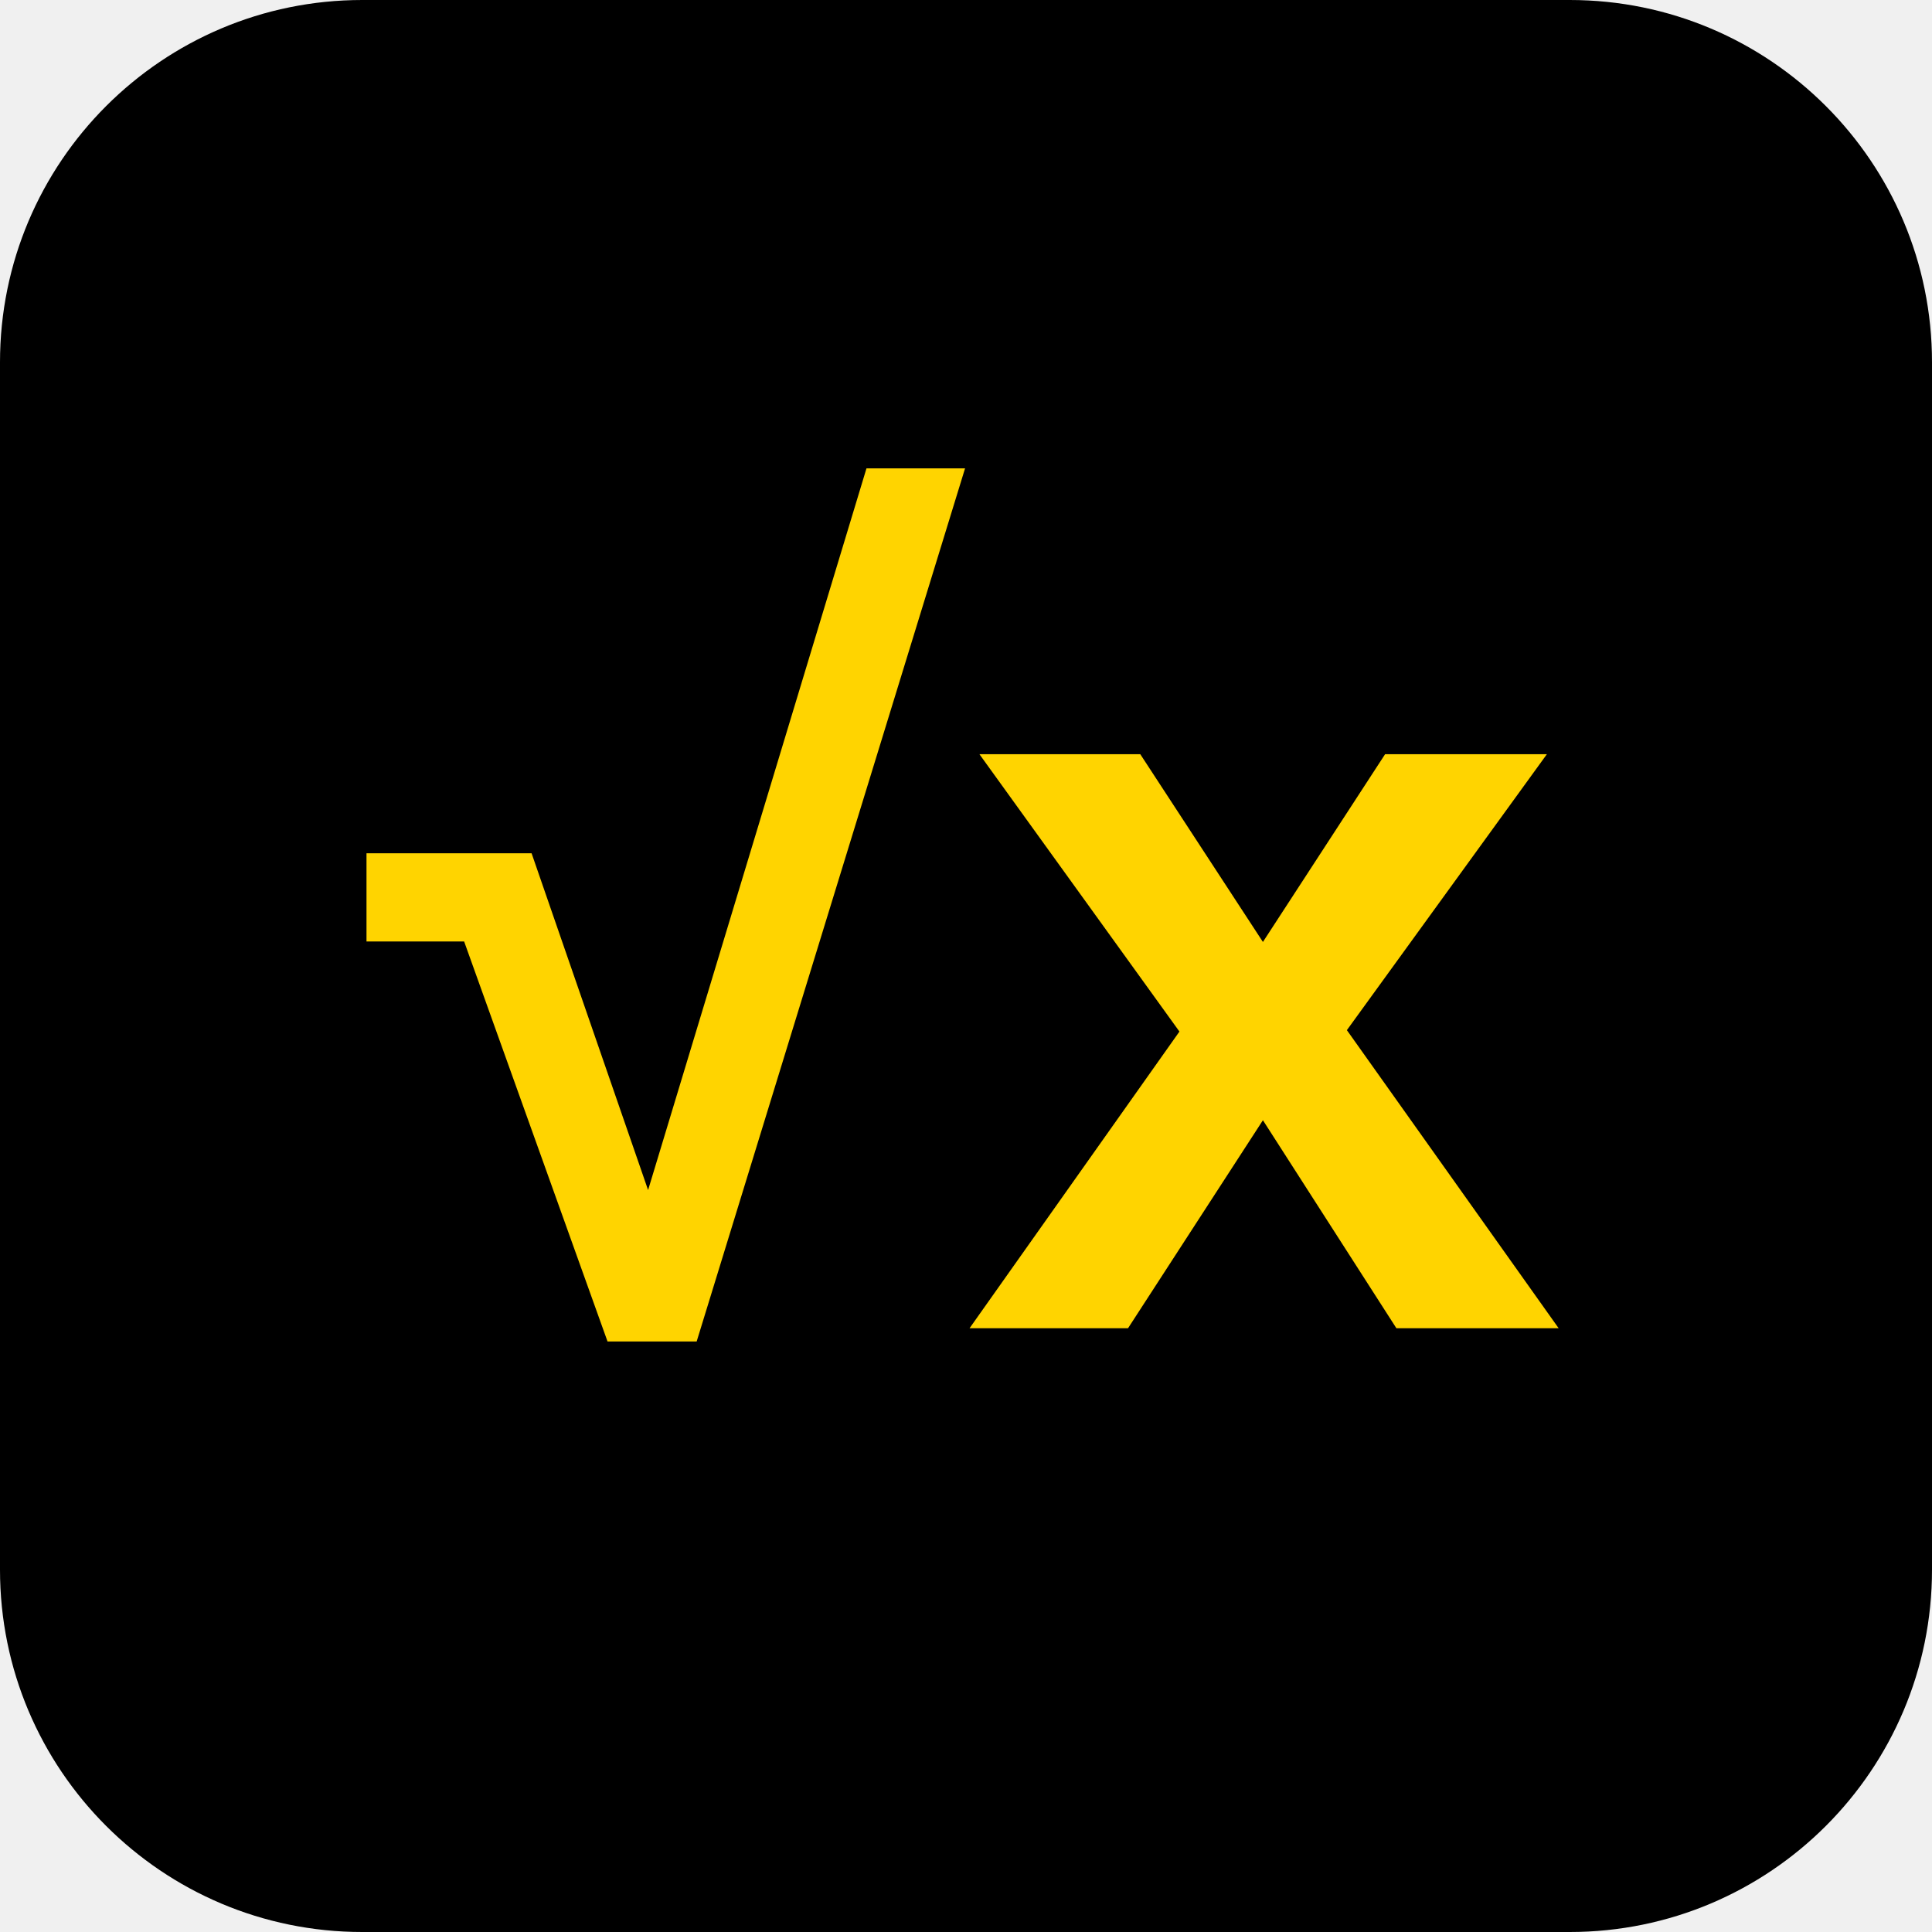
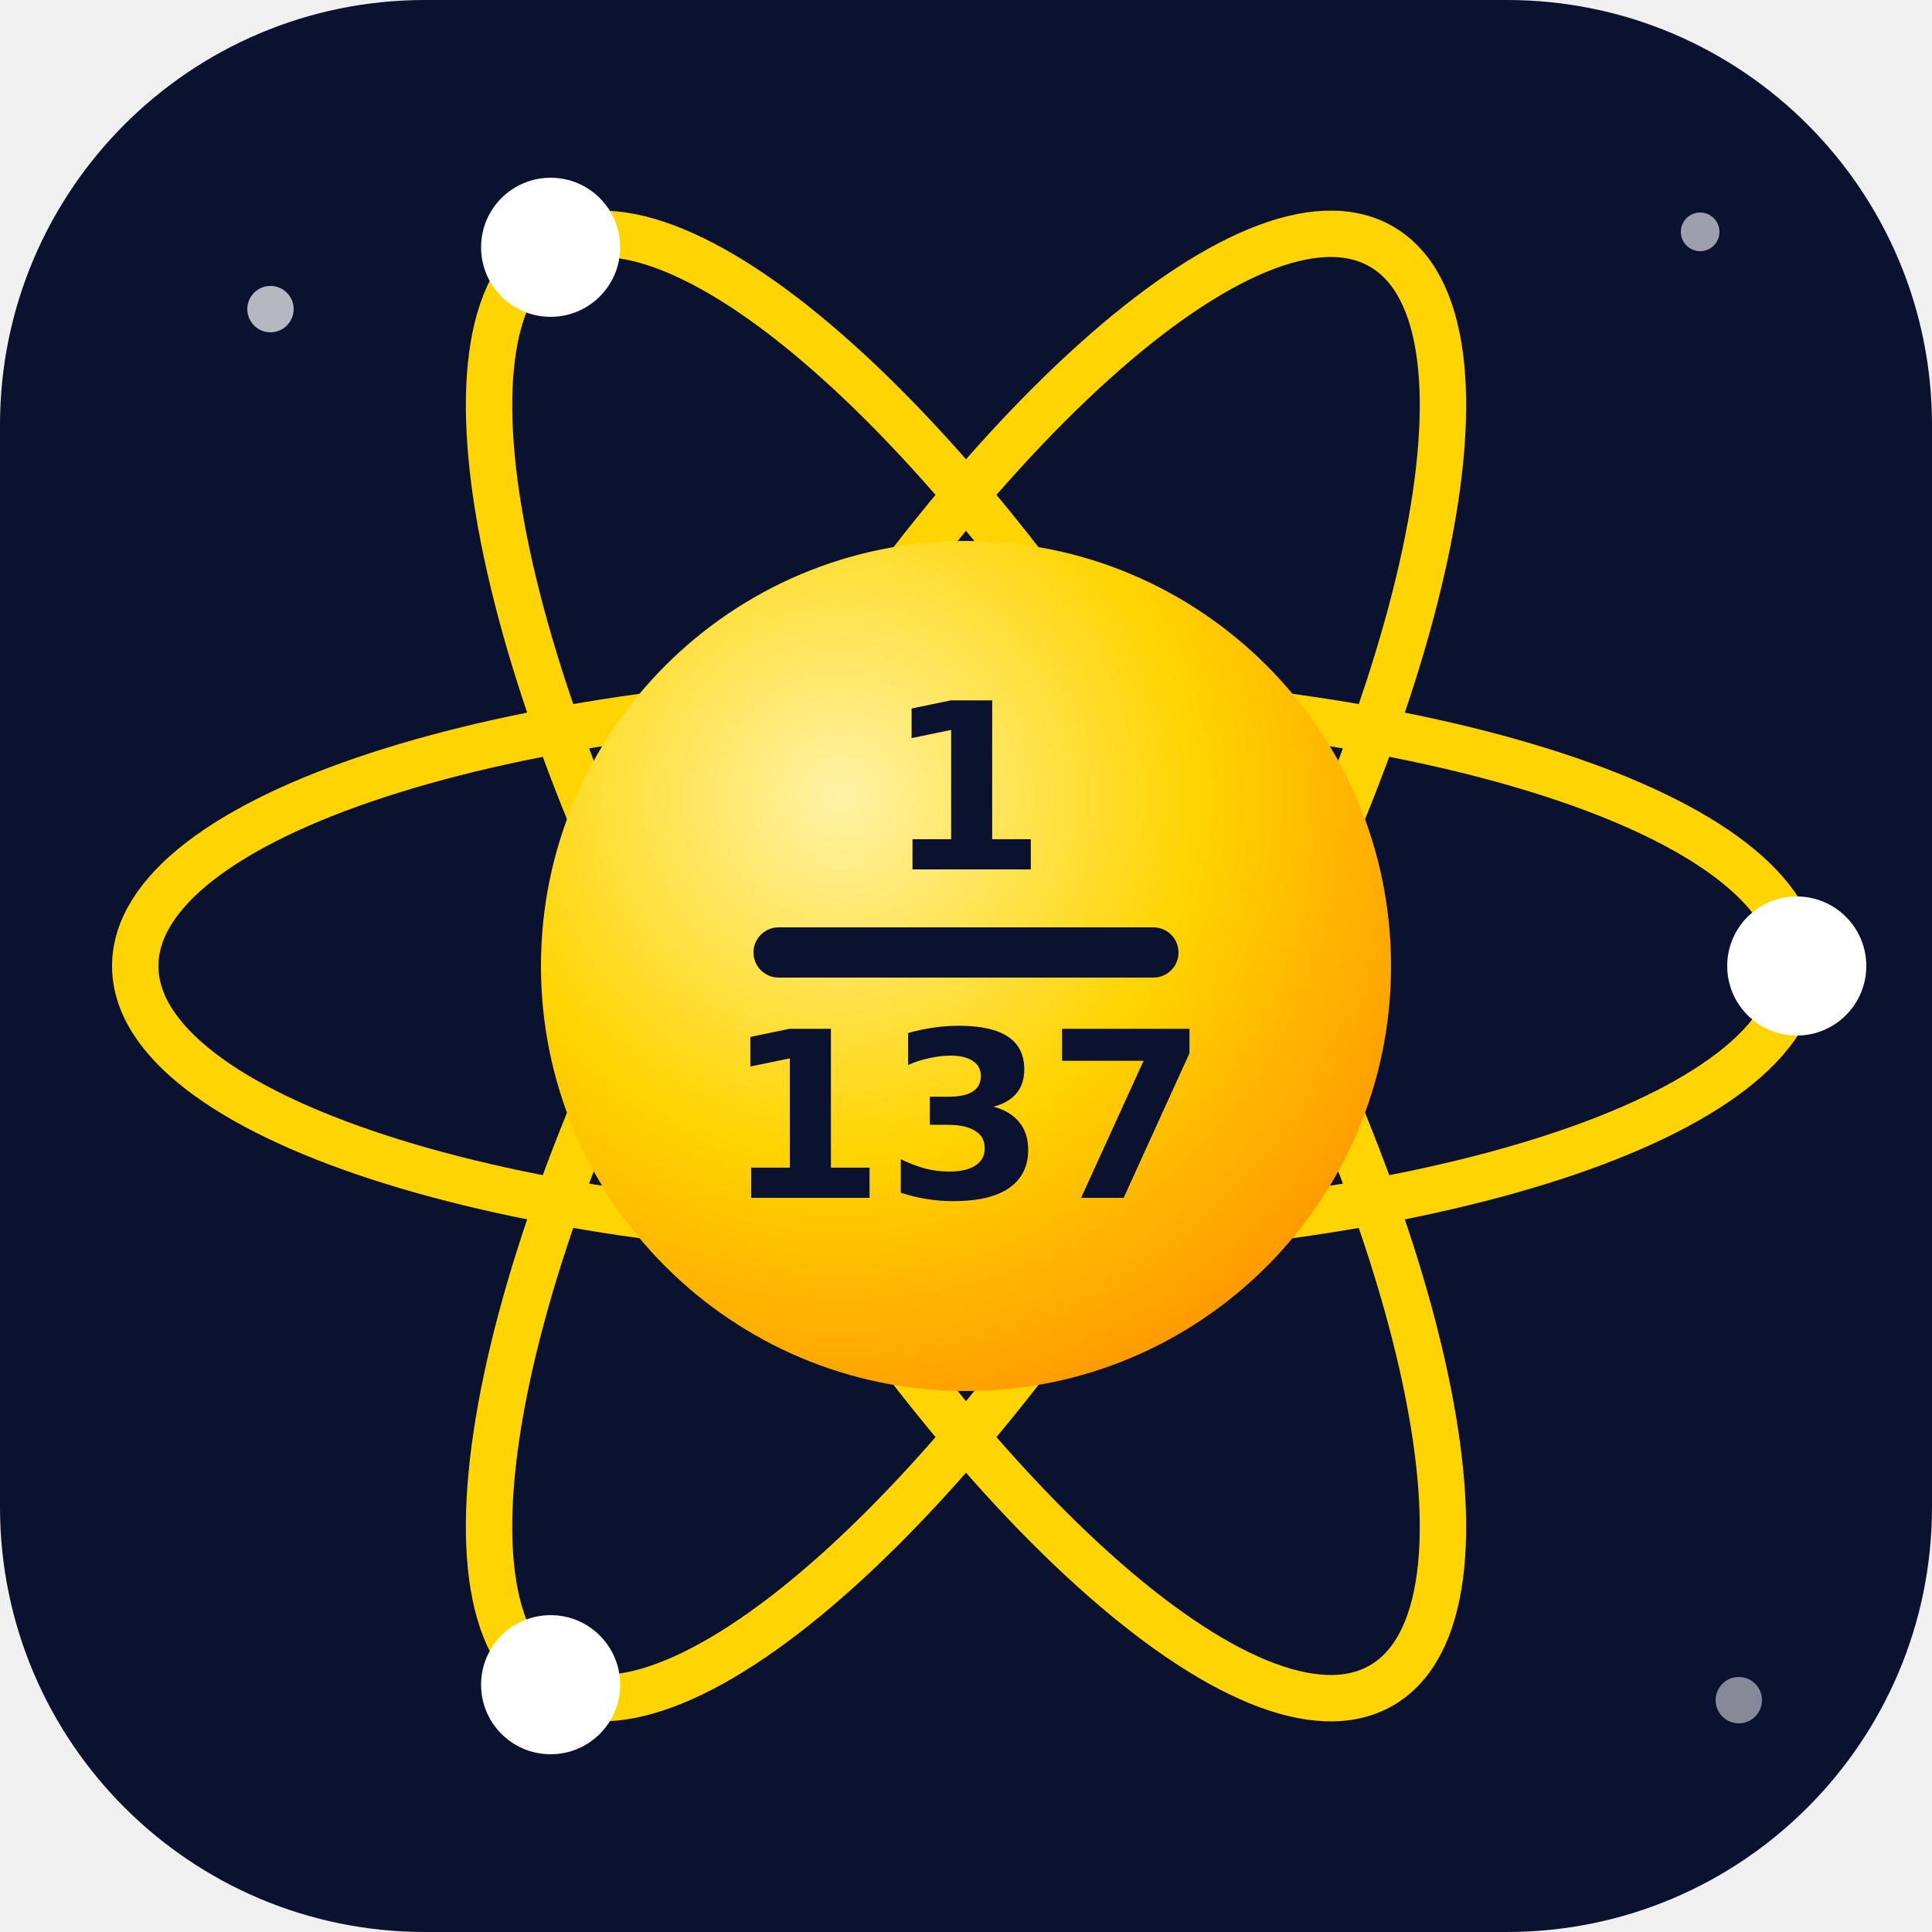
- <svg xmlns="http://www.w3.org/2000/svg" viewBox="0 0 64 64">
-   <rect width="64" height="64" rx="12" fill="#000" />
-   <text x="32" y="44" font-size="36" font-family="Arial" font-weight="bold" fill="#ffd400" text-anchor="middle">√x</text>
+ <svg xmlns="http://www.w3.org/2000/svg" viewBox="0 0 100 100">
+   <defs>
+     <radialGradient id="cekirdek" cx=".35" cy=".3" r=".85">
+       <stop offset="0" stop-color="#FFF3A6" />
+       <stop offset=".5" stop-color="#FFD400" />
+       <stop offset="1" stop-color="#FF8A00" />
+     </radialGradient>
+   </defs>
+   <rect width="100" height="100" rx="22" fill="#0B1230" />
+   <circle cx="14" cy="16" r="1.2" fill="#fff" opacity=".7" />
+   <circle cx="88" cy="12" r="1" fill="#fff" opacity=".6" />
+   <circle cx="90" cy="88" r="1.2" fill="#fff" opacity=".5" />
+   <ellipse cx="50" cy="50" rx="43" ry="14" fill="none" stroke="#FFD400" stroke-width="2.4" />
+   <ellipse cx="50" cy="50" rx="43" ry="14" fill="none" stroke="#FFD400" stroke-width="2.4" transform="rotate(60 50 50)" />
+   <ellipse cx="50" cy="50" rx="43" ry="14" fill="none" stroke="#FFD400" stroke-width="2.4" transform="rotate(120 50 50)" />
+   <circle cx="93" cy="50" r="3.6" fill="#fff" />
+   <circle cx="28.5" cy="12.8" r="3.6" fill="#fff" />
+   <circle cx="28.5" cy="87.2" r="3.6" fill="#fff" />
+   <circle cx="50" cy="50" r="22" fill="url(#cekirdek)" />
+   <text x="50" y="45" font-size="12" font-weight="900" fill="#0B1230" text-anchor="middle" font-family="DejaVu Sans, Arial, Helvetica, sans-serif">1</text>
+   <rect x="39" y="48" width="22" height="2.6" rx="1.3" fill="#0B1230" />
+   <text x="50" y="62" font-size="12" font-weight="900" fill="#0B1230" text-anchor="middle" font-family="DejaVu Sans, Arial, Helvetica, sans-serif">137</text>
</svg>
